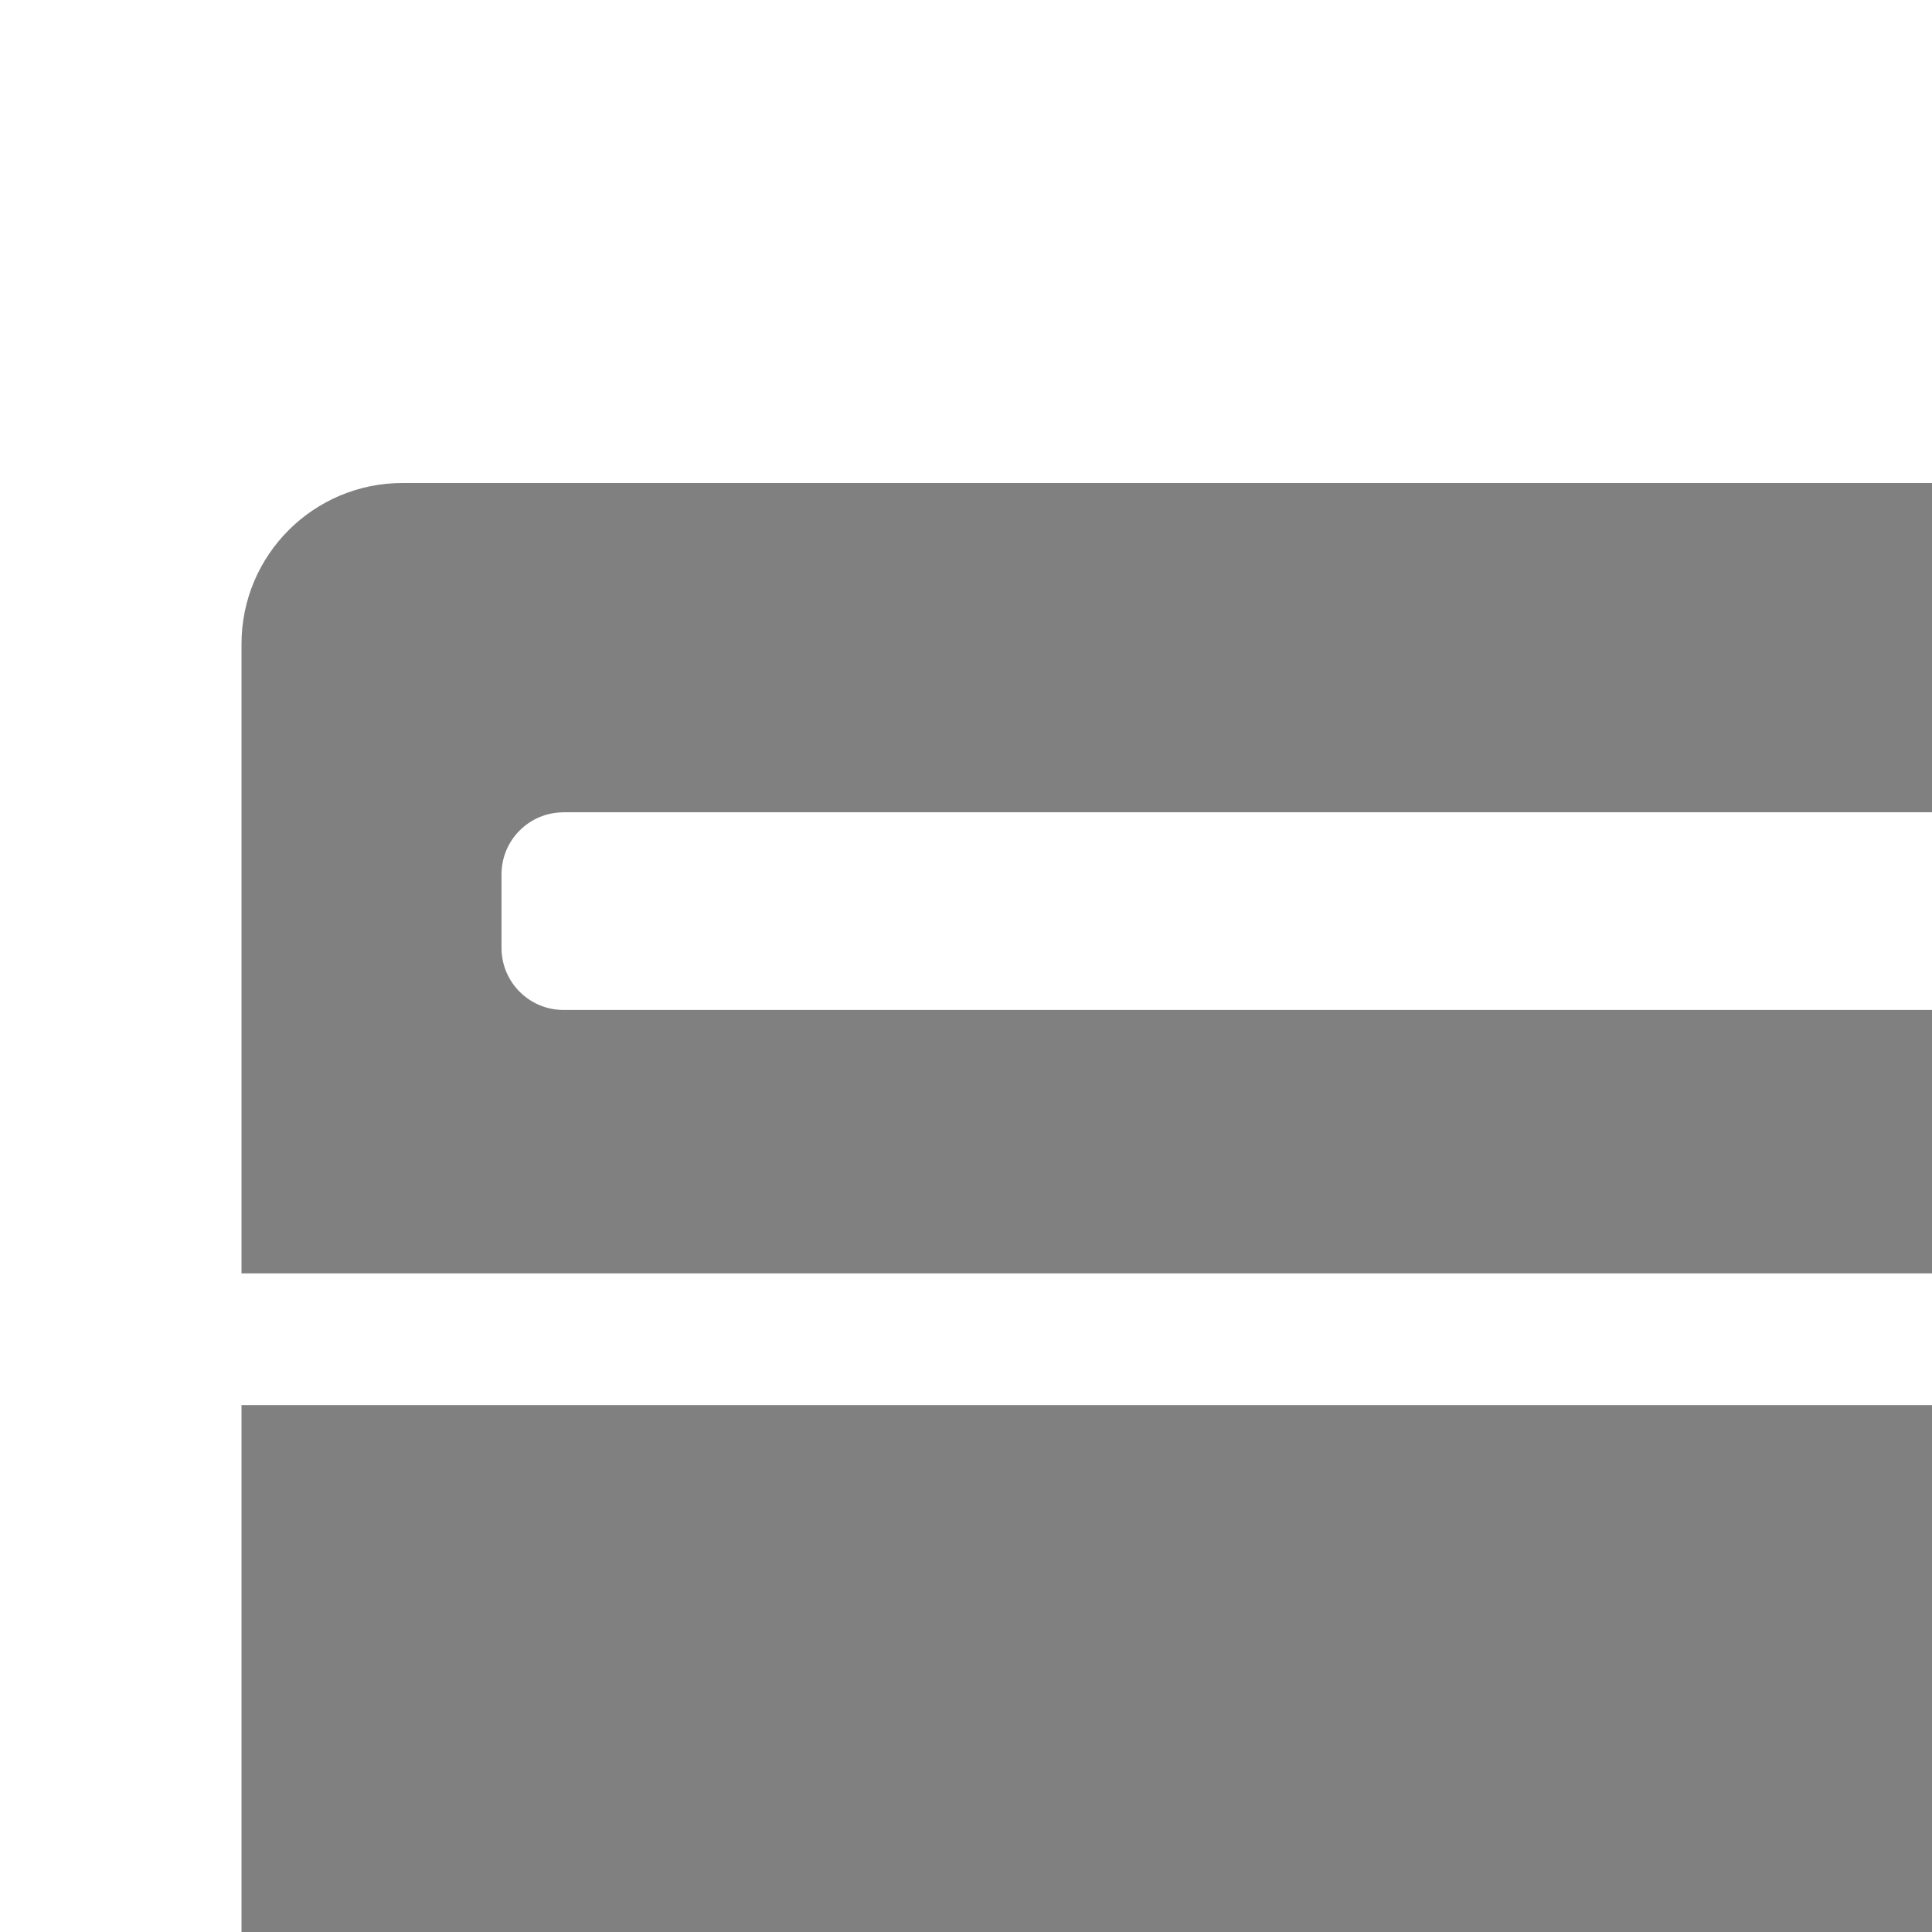
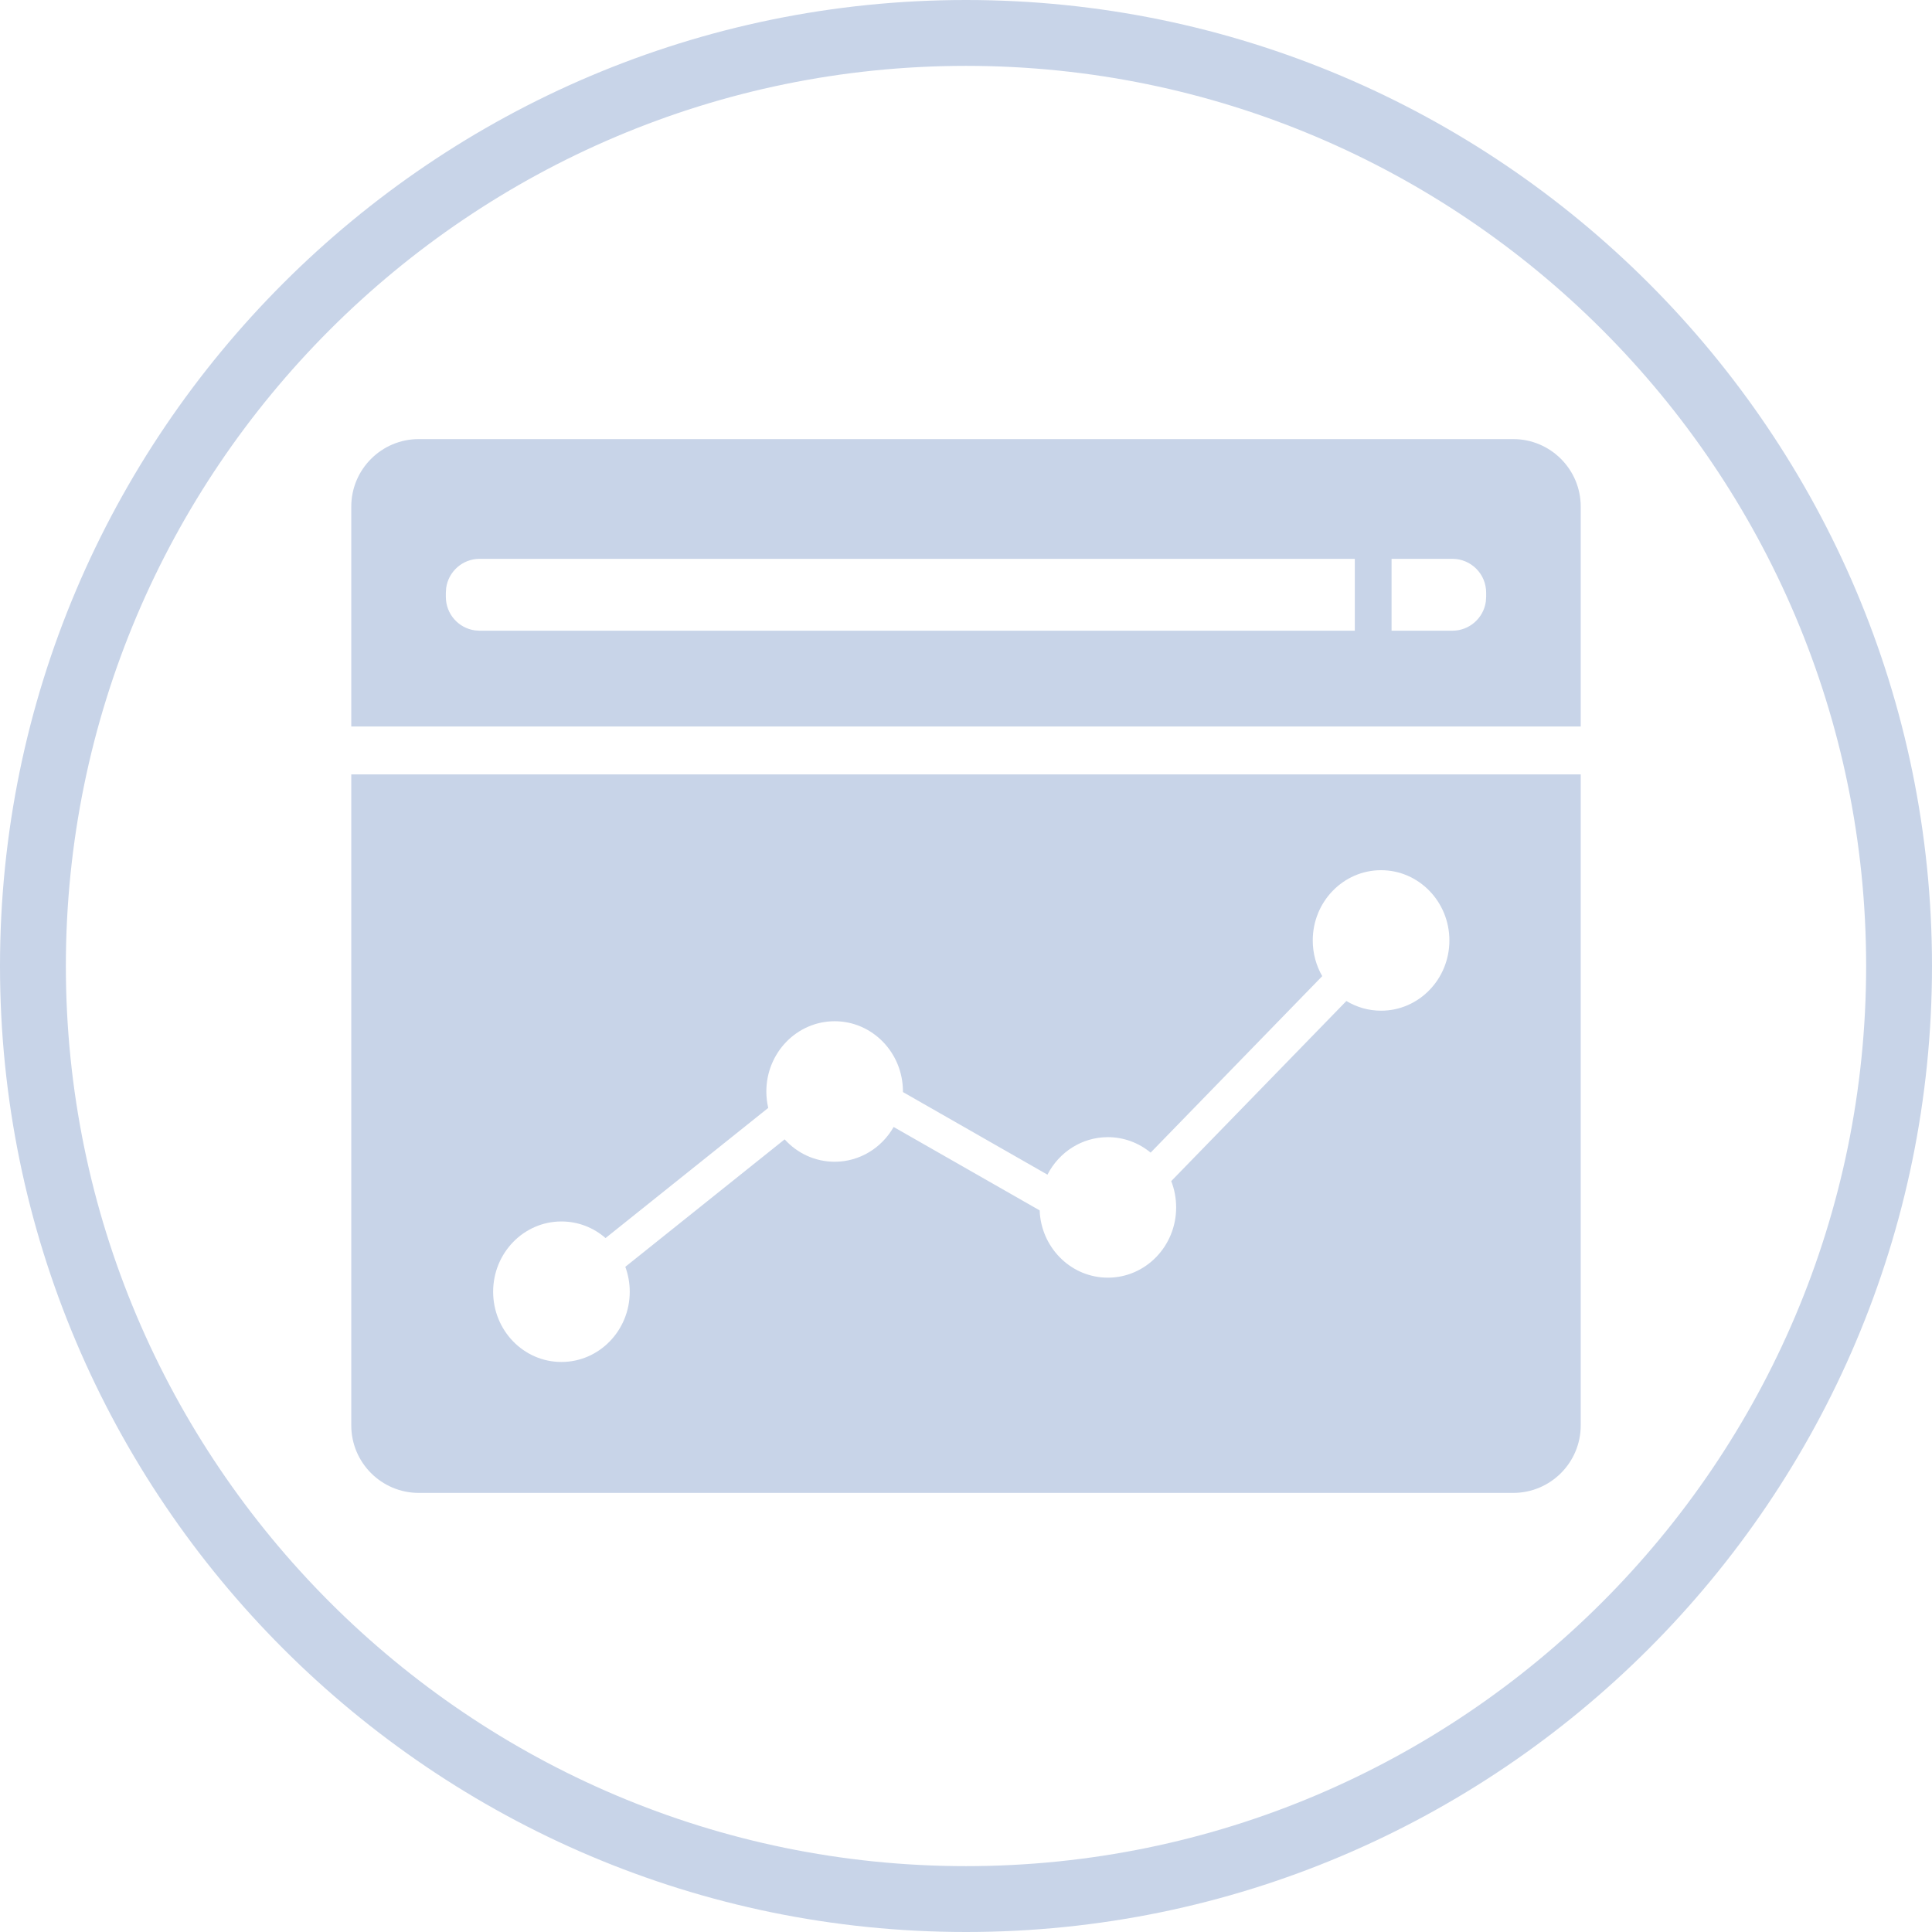
- <svg xmlns="http://www.w3.org/2000/svg" width="24" height="24" fill="grey" viewBox="0 0 24 24">
-   <path fill-rule="evenodd" d="M45 15.818H3V8a2 2 0 0 1 2-2h38a2 2 0 0 1 2 2v7.818zm0 1.637V40a2 2 0 0 1-2 2H5a2 2 0 0 1-2-2V17.455h42zm-8.83 6.891l-5.863 6.03c-.4-.33-.908-.529-1.46-.529-.896 0-1.674.52-2.065 1.28l-4.936-2.82v-.02c0-1.325-1.045-2.4-2.333-2.4-1.289 0-2.334 1.075-2.334 2.4 0 .194.023.382.065.562l-5.558 4.446a2.286 2.286 0 0 0-1.507-.568c-1.288 0-2.333 1.075-2.333 2.4 0 1.326 1.045 2.4 2.333 2.4 1.29 0 2.334-1.074 2.334-2.4 0-.3-.054-.587-.152-.852l5.443-4.354a2.298 2.298 0 0 0 1.709.766c.859 0 1.61-.477 2.015-1.189l4.987 2.85c.051 1.279 1.075 2.3 2.331 2.3 1.289 0 2.333-1.075 2.333-2.4 0-.318-.06-.621-.168-.899l5.983-6.154c.348.211.753.332 1.185.332 1.29 0 2.334-1.074 2.334-2.4 0-1.325-1.045-2.4-2.334-2.4-1.288 0-2.333 1.075-2.333 2.4 0 .445.118.862.323 1.22zM7 10.091a.77.77 0 0 0-.77.77v.915c0 .425.345.77.77.77h30.282V10.09H7zm31.538 0v2.454H41a.77.77 0 0 0 .77-.769v-.916a.77.77 0 0 0-.77-.77h-2.462z" />
+ <svg xmlns="http://www.w3.org/2000/svg" width="44" height="44" viewBox="0 0 44 44">
+   <path fill="rgb(200, 212, 232)" fill-rule="evenodd" d="M22,0 C34.131,0 44,9.869 44,22 C44,34.131 34.131,44 22,44 C9.869,44 0,34.131 0,22 C0,9.869 9.869,0 22,0 Z M22,1.5 C10.696,1.5 1.5,10.696 1.5,22 C1.5,33.304 10.696,42.5 22,42.5 C33.304,42.5 42.5,33.304 42.5,22 C42.5,10.696 33.304,1.5 22,1.5 Z M36,17.636 L36,32.462 C36,33.311 35.311,34 34.462,34 L9.538,34 C8.689,34 8,33.311 8,32.462 L8,17.636 L36,17.636 Z M31.453,19.818 C30.594,19.818 29.897,20.535 29.897,21.418 C29.897,21.715 29.976,21.993 30.113,22.231 L26.205,26.25 C25.938,26.03 25.599,25.898 25.231,25.898 C24.634,25.898 24.115,26.244 23.855,26.752 L20.564,24.871 L20.564,24.858 L20.564,24.858 C20.564,23.975 19.868,23.258 19.009,23.258 C18.149,23.258 17.453,23.975 17.453,24.858 C17.453,24.987 17.468,25.112 17.496,25.232 L13.791,28.196 C13.52,27.96 13.169,27.818 12.786,27.818 C11.927,27.818 11.231,28.535 11.231,29.418 C11.231,30.302 11.927,31.018 12.786,31.018 C13.645,31.018 14.342,30.302 14.342,29.418 C14.342,29.218 14.306,29.027 14.241,28.851 L17.87,25.948 C18.154,26.262 18.559,26.458 19.009,26.458 C19.581,26.458 20.082,26.14 20.352,25.666 L23.678,27.566 L23.682,27.644 C23.753,28.459 24.419,29.098 25.231,29.098 C26.09,29.098 26.786,28.382 26.786,27.498 C26.786,27.286 26.746,27.084 26.674,26.899 L30.663,22.797 C30.894,22.937 31.164,23.018 31.453,23.018 C32.312,23.018 33.009,22.302 33.009,21.418 C33.009,20.535 32.312,19.818 31.453,19.818 Z M34.462,10 C35.311,10 36,10.689 36,11.538 L36,16.545 L8,16.545 L8,11.538 C8,10.689 8.689,10 9.538,10 L34.462,10 Z M30.855,12.727 L10.923,12.727 C10.534,12.727 10.212,13.017 10.161,13.392 L10.154,13.497 L10.154,13.594 C10.154,13.984 10.443,14.306 10.819,14.357 L10.923,14.364 L30.855,14.364 L30.855,12.727 Z M33.077,12.727 L31.692,12.727 L31.692,14.364 L33.077,14.364 C33.466,14.364 33.788,14.074 33.839,13.699 L33.846,13.594 L33.846,13.497 C33.846,13.072 33.502,12.727 33.077,12.727 Z" />
</svg>
